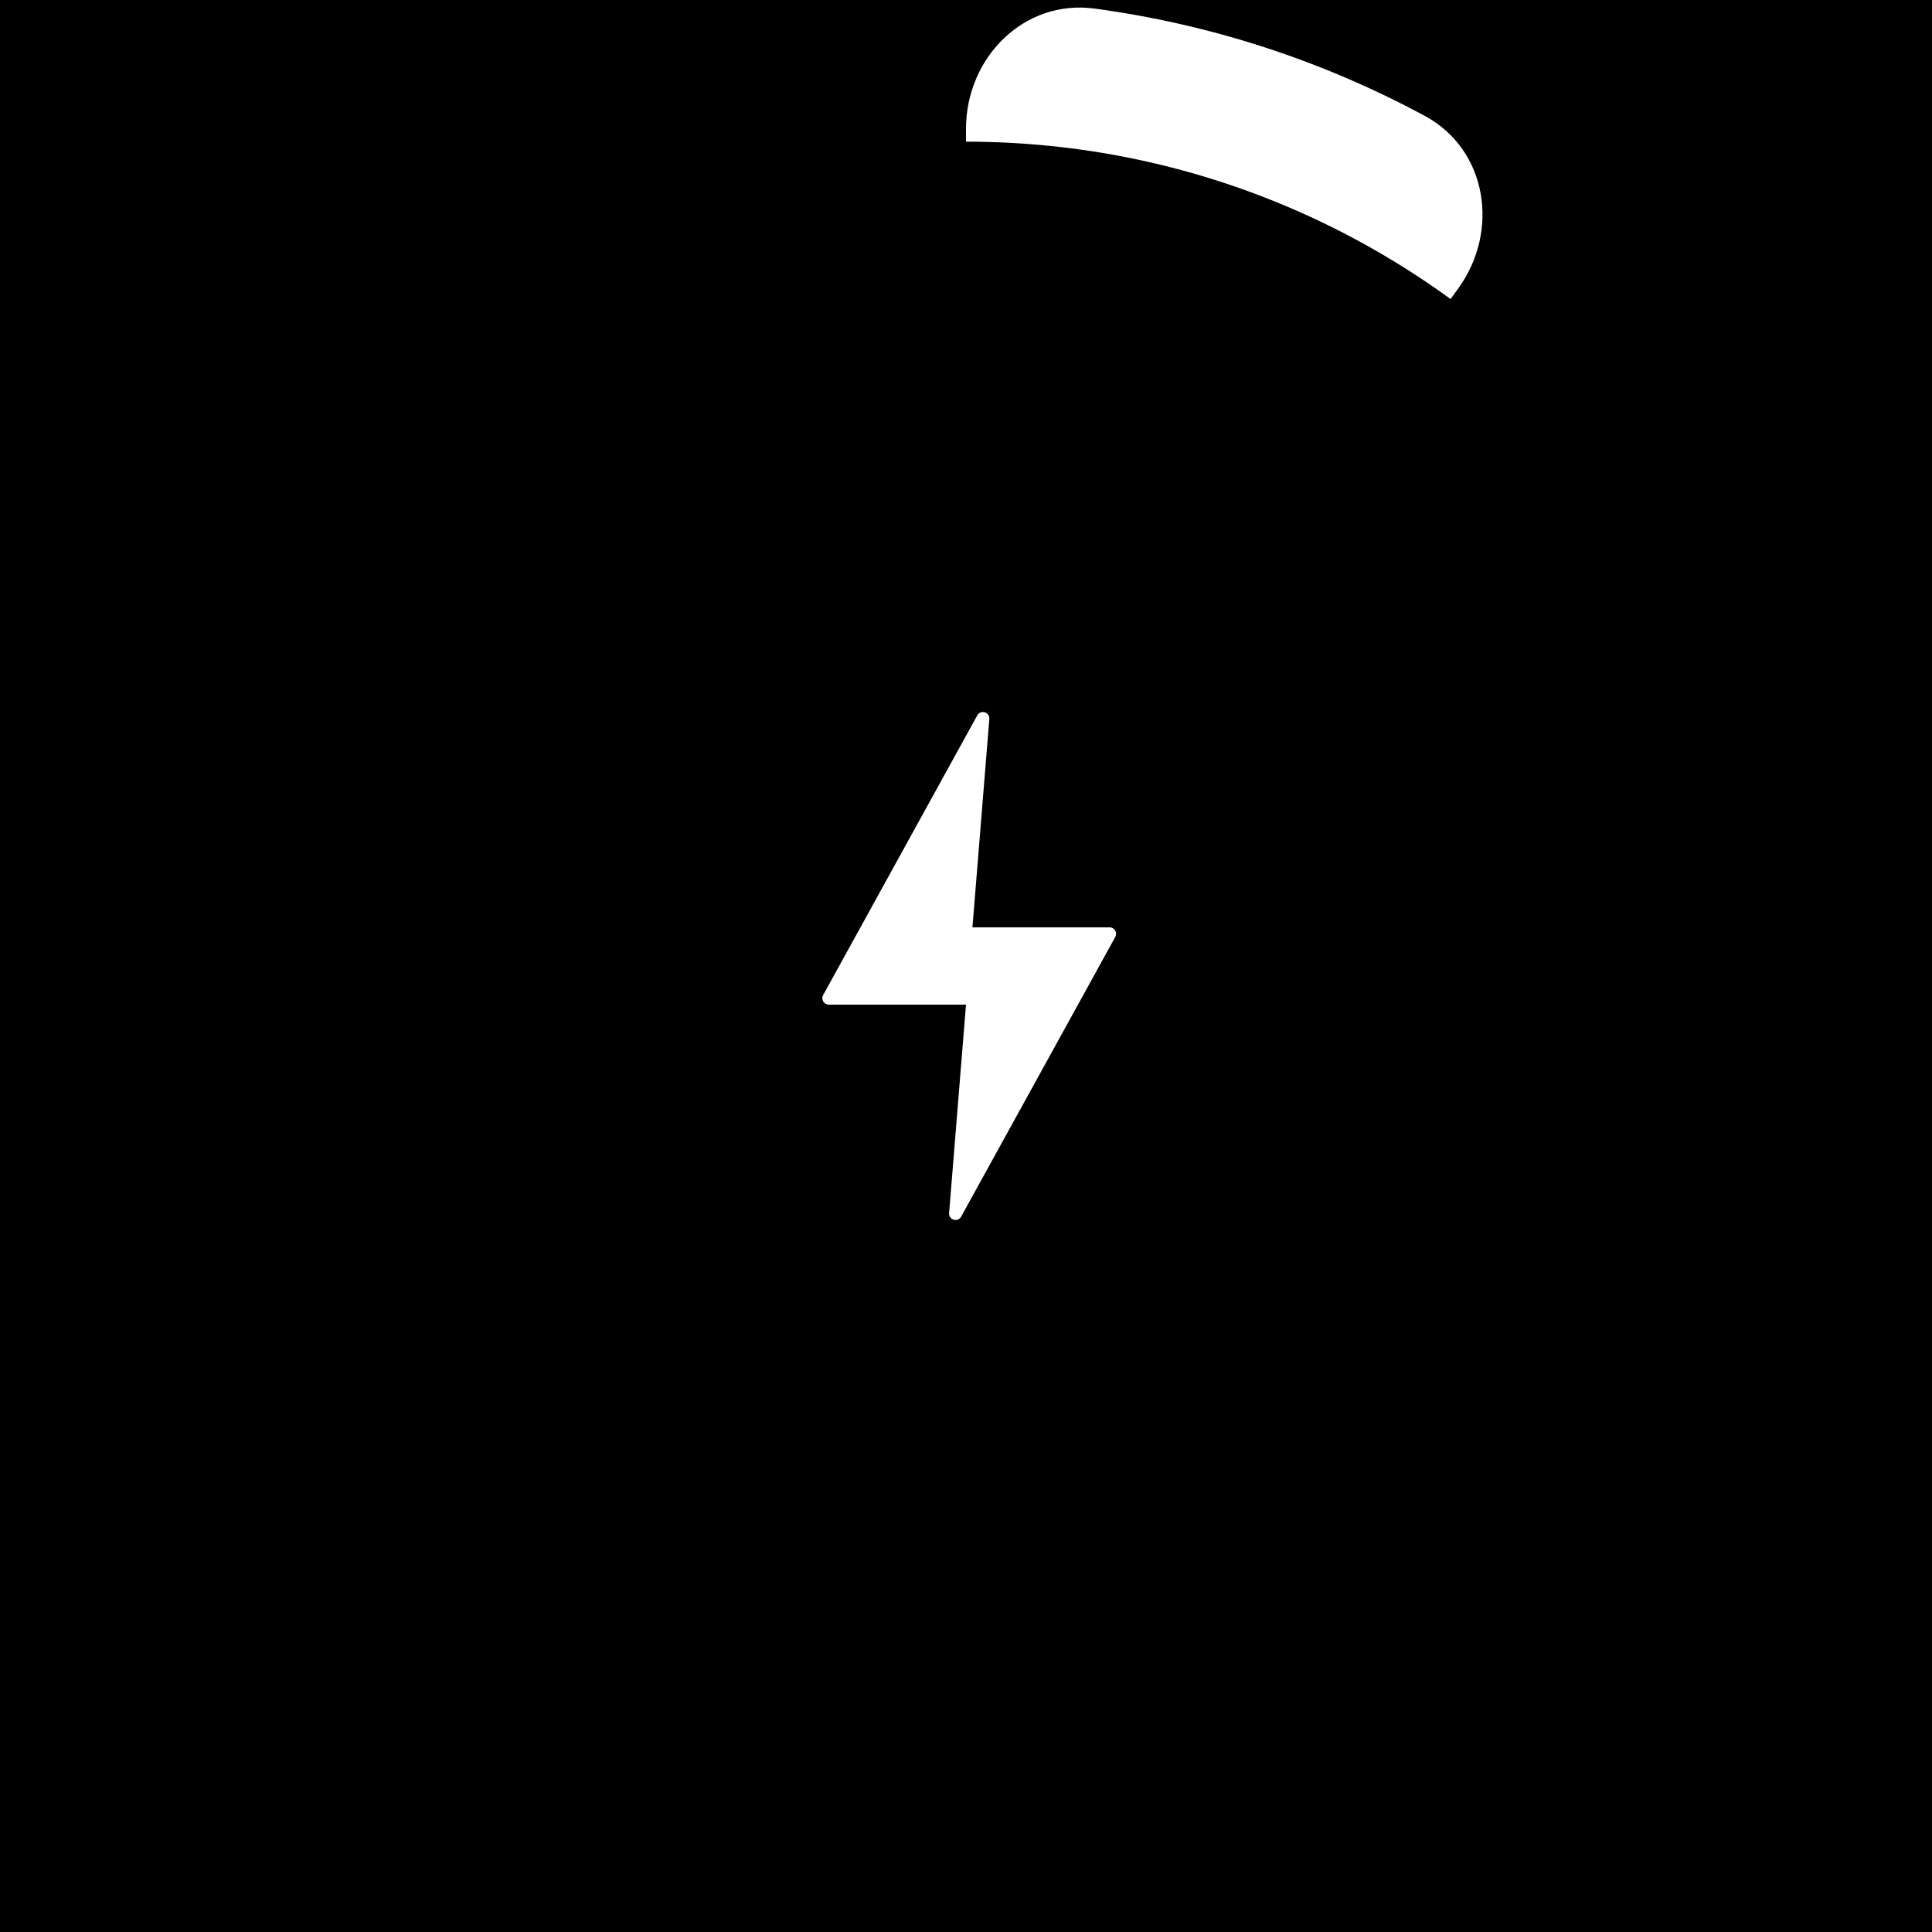
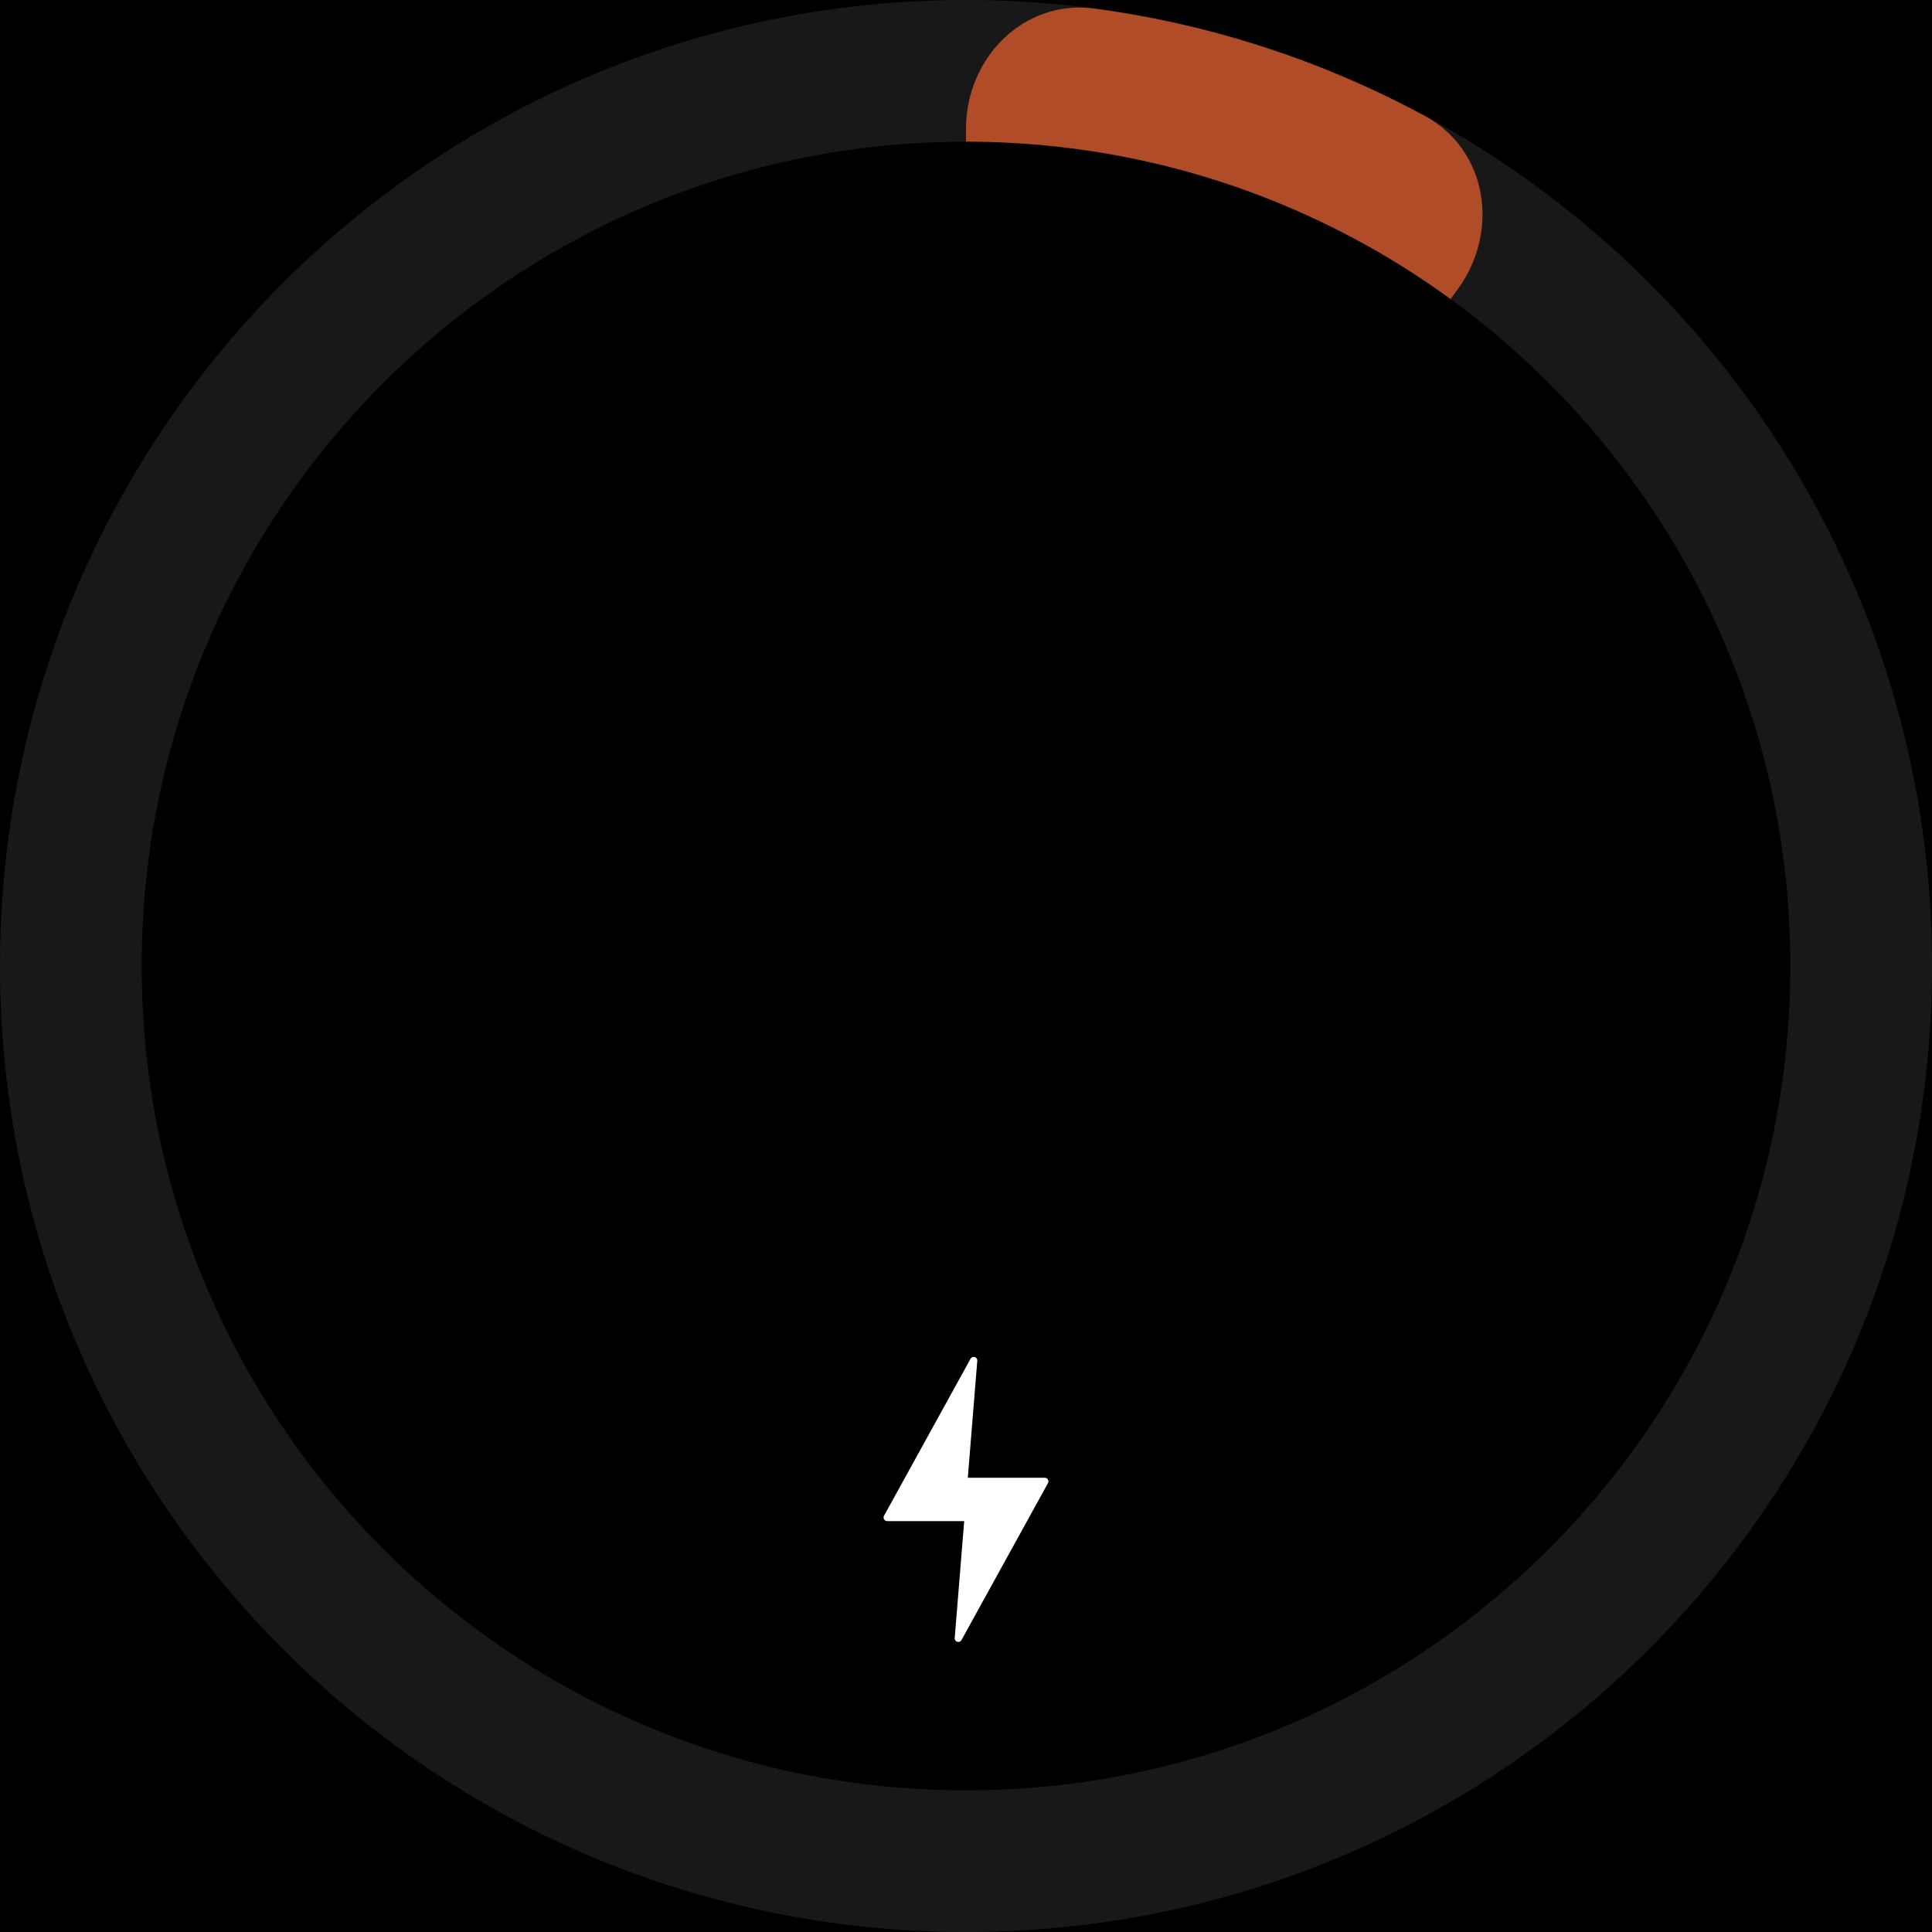
<svg xmlns="http://www.w3.org/2000/svg" width="300" height="300" viewBox="0 0 300 300" fill="none">
  <rect width="300" height="300" fill="black" />
-   <path d="M150 20C150 8.954 158.994 -0.137 169.941 1.331C187.911 3.742 205.298 9.391 221.252 18.003C230.972 23.25 232.905 35.892 226.412 44.828L186.18 100.202C174.792 115.876 150 107.821 150 88.446L150 20Z" fill="white" />
+   <circle cx="150" cy="150" r="150" fill="#181818" />
+   <path d="M150 20C150 8.954 158.994 -0.137 169.941 1.331C187.911 3.742 205.298 9.391 221.252 18.003C230.972 23.25 232.905 35.892 226.412 44.828L186.18 100.202C174.792 115.876 150 107.821 150 88.446L150 20Z" fill="#b04c27" />
  <circle cx="150" cy="150" r="128" fill="black" />
-   <path d="M173.183 145.483L149.249 188.918C148.729 189.862 147.29 189.429 147.377 188.355L150 156H128.693C127.932 156 127.45 155.184 127.817 154.517L151.751 111.082C152.271 110.138 153.71 110.571 153.623 111.645L151 144H172.307C173.068 144 173.55 144.816 173.183 145.483Z" fill="white" />
+   <path d="M162.73 230.297L149.298 254.672C149.006 255.202 148.199 254.959 148.247 254.357L149.72 236.199L137.762 236.199C137.336 236.199 137.064 235.742 137.27 235.367L150.703 210.992C150.995 210.462 151.802 210.705 151.753 211.307L150.281 229.465L162.238 229.465C162.665 229.465 162.935 229.922 162.73 230.297Z" fill="white" />
</svg>
